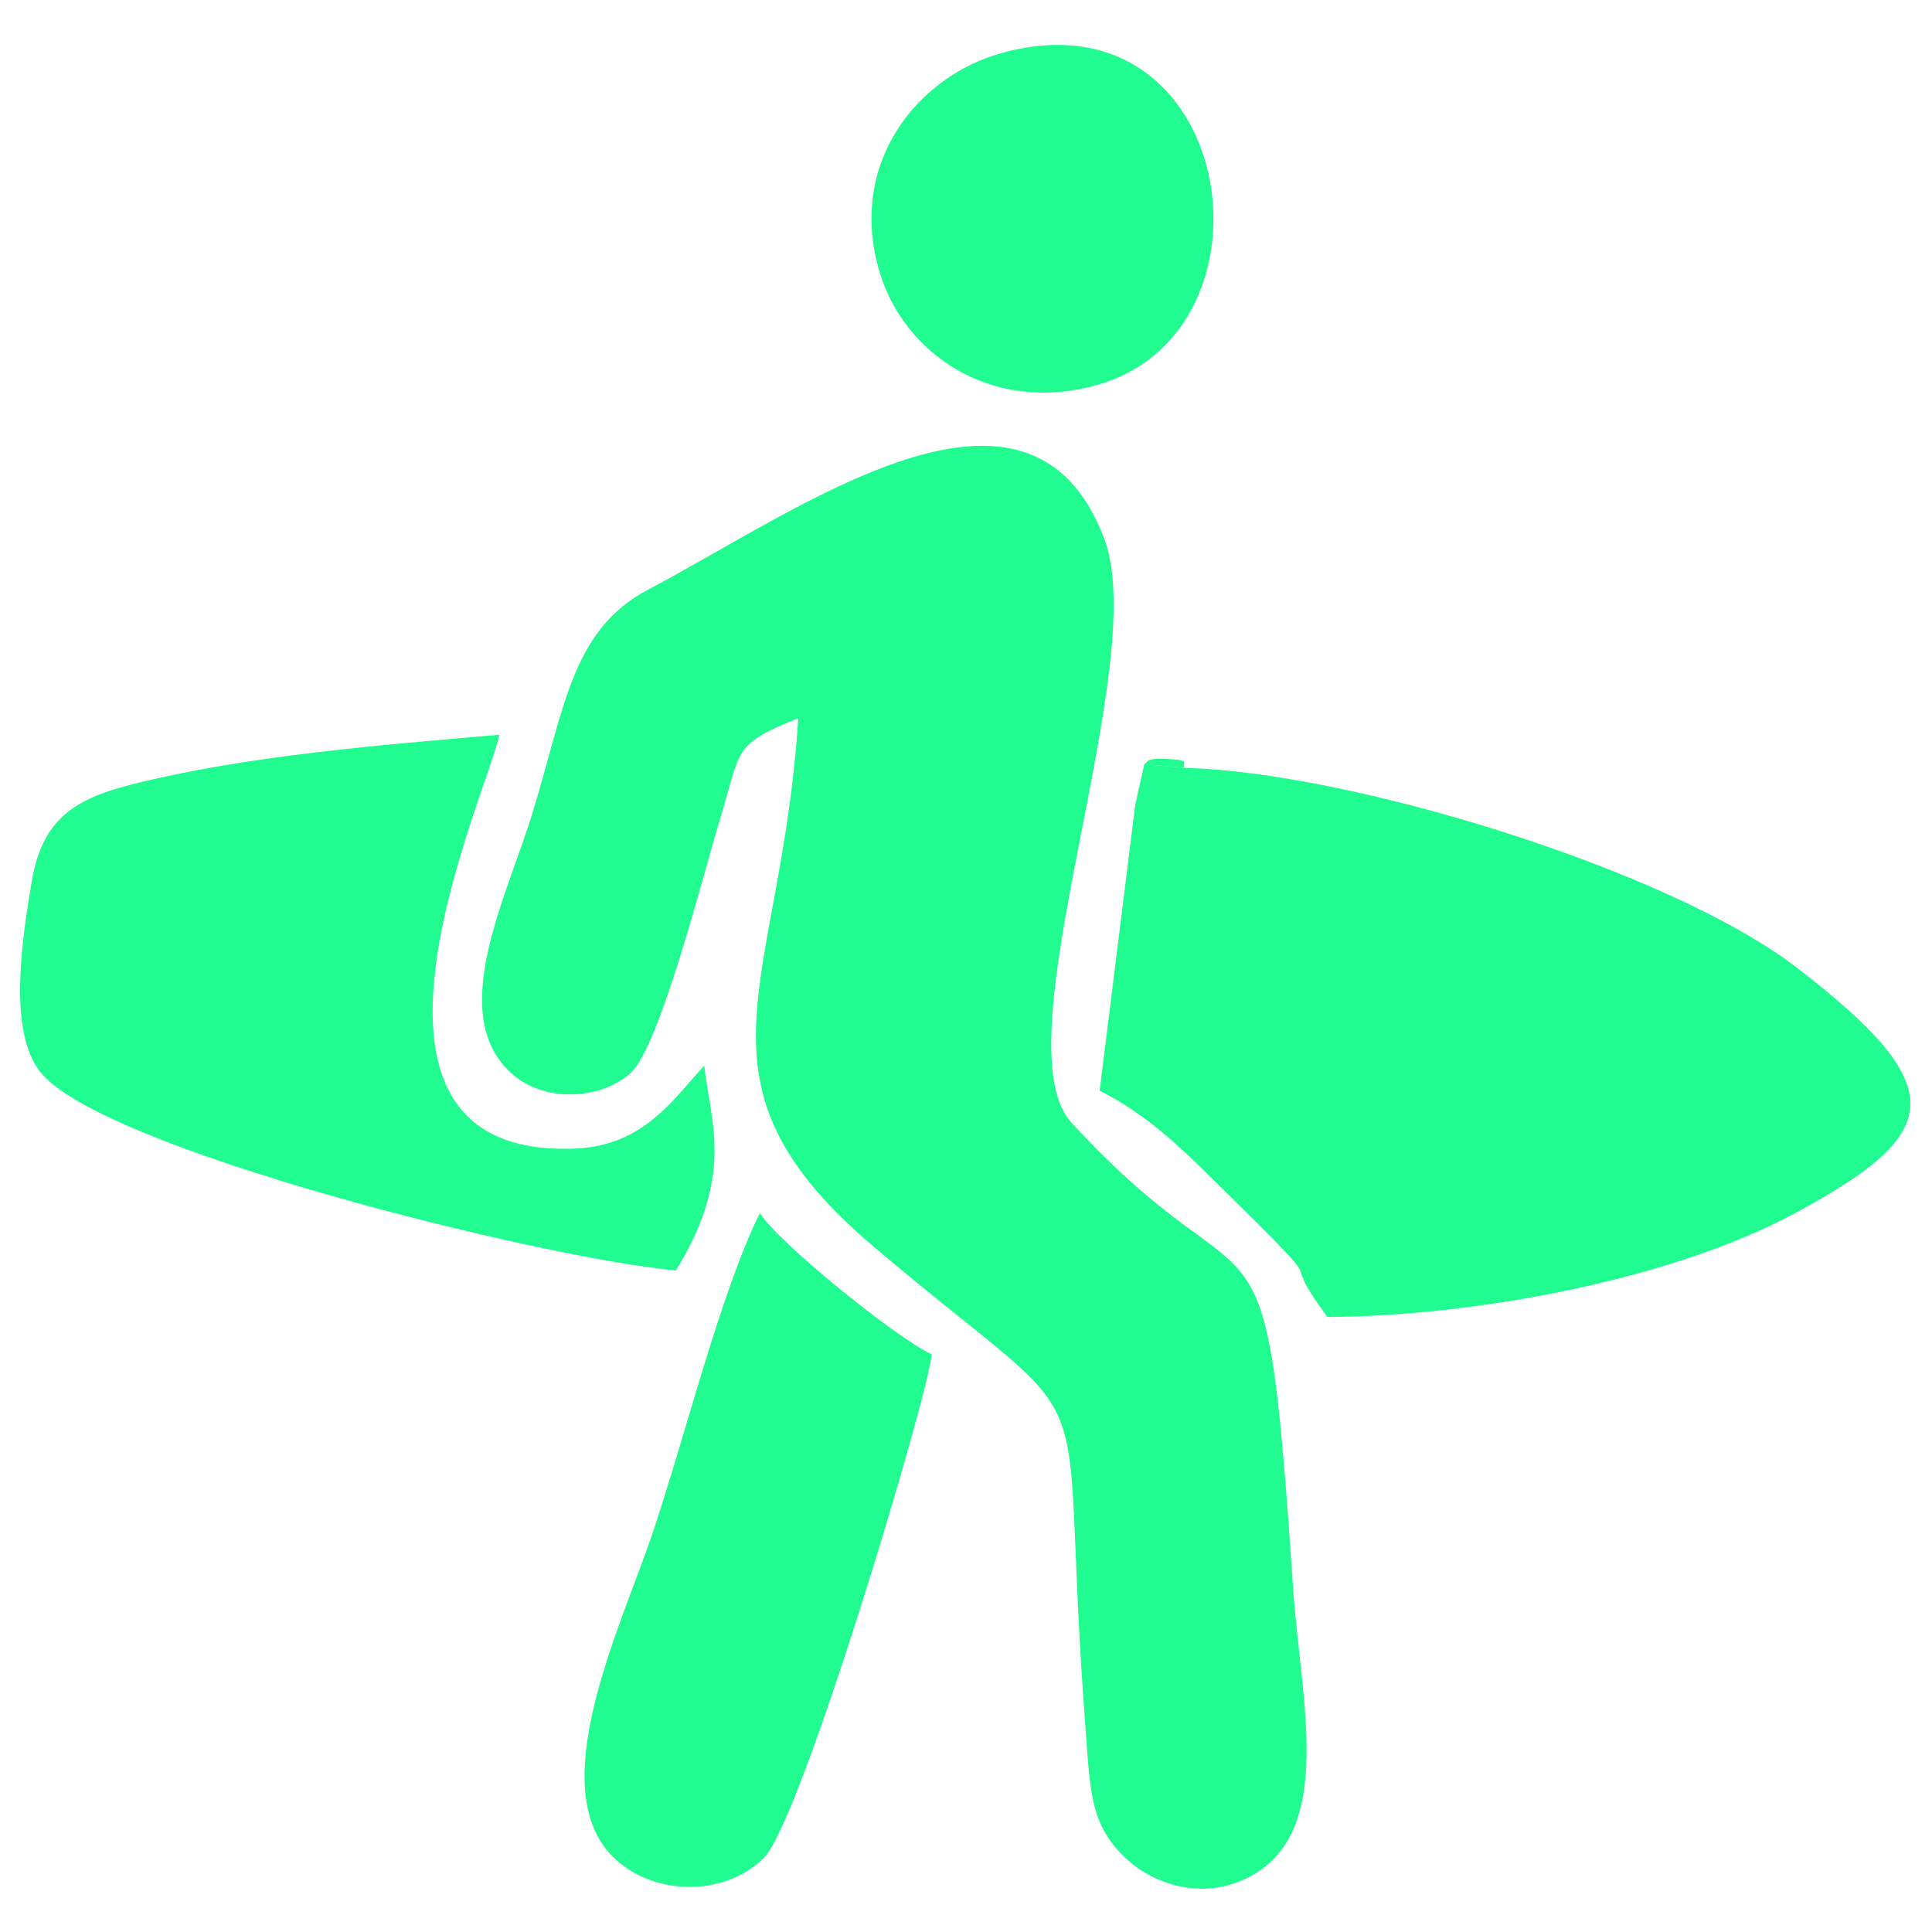
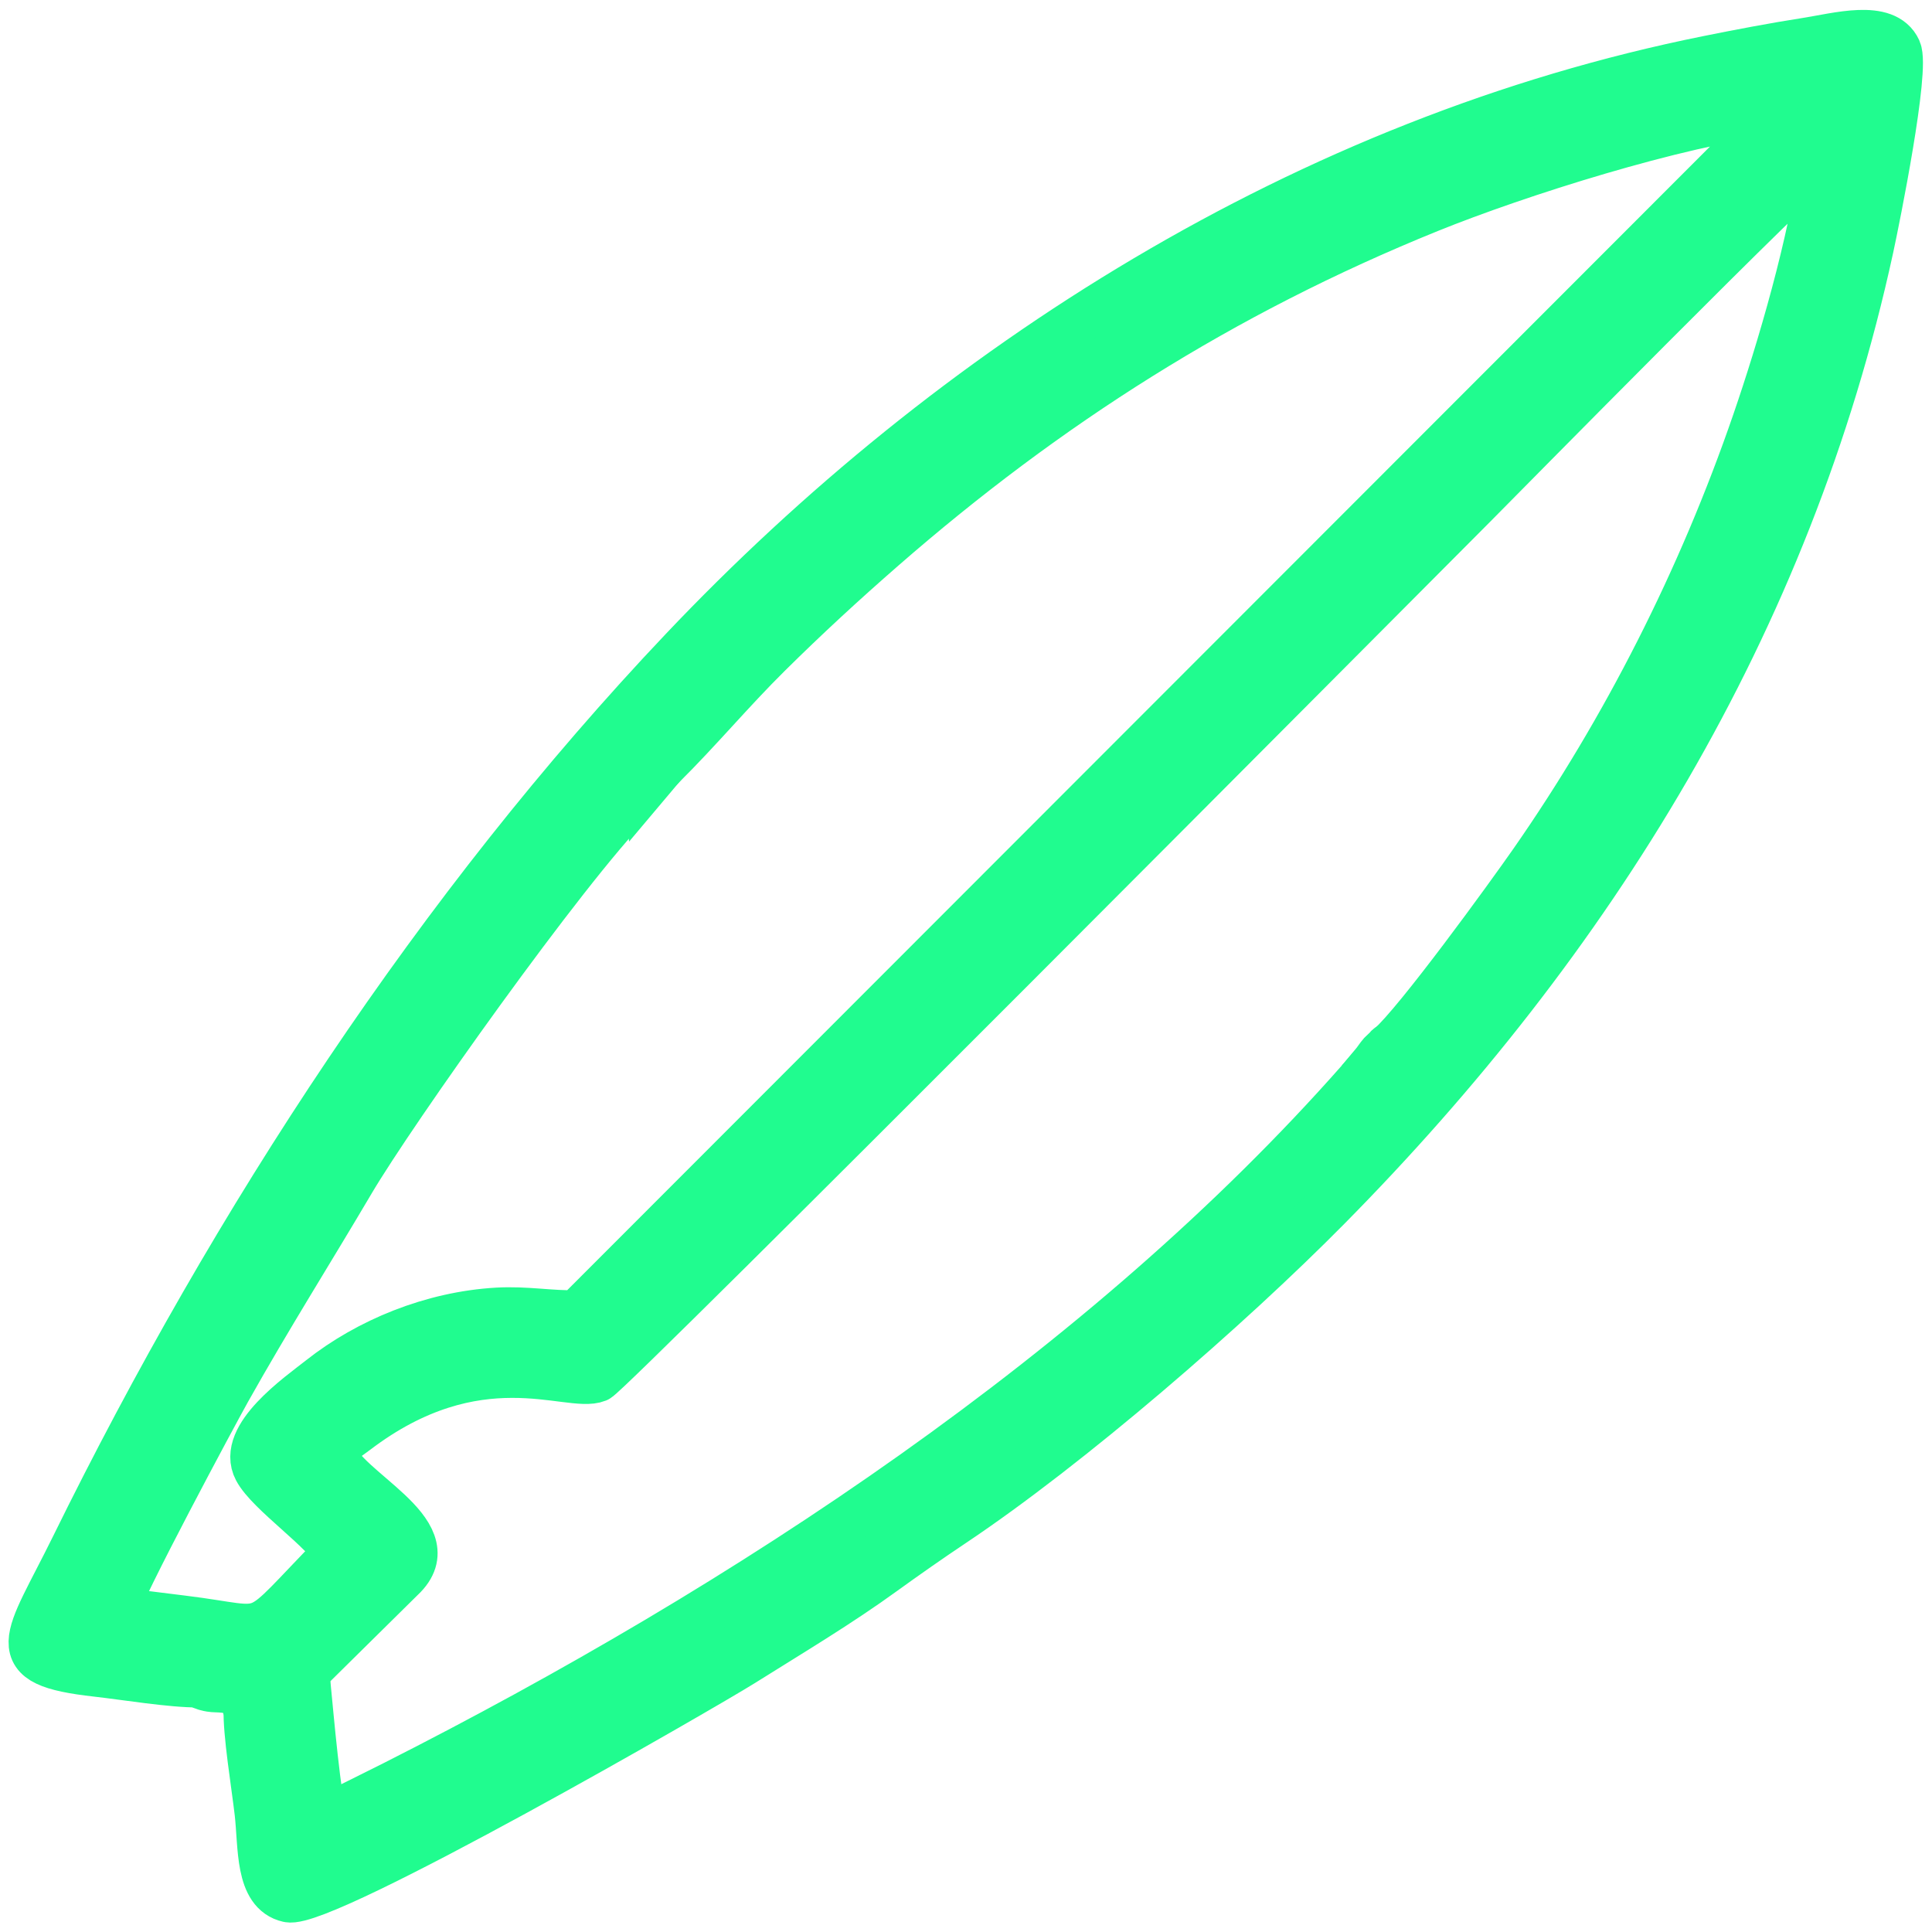
- <svg xmlns="http://www.w3.org/2000/svg" xml:space="preserve" width="68mm" height="68mm" version="1.1" style="shape-rendering:geometricPrecision; text-rendering:geometricPrecision; image-rendering:optimizeQuality; fill-rule:evenodd; clip-rule:evenodd" viewBox="0 0 6800 6800">
+ <svg xmlns="http://www.w3.org/2000/svg" xml:space="preserve" width="43mm" height="43mm" version="1.1" style="shape-rendering:geometricPrecision; text-rendering:geometricPrecision; image-rendering:optimizeQuality; fill-rule:evenodd; clip-rule:evenodd" viewBox="0 0 4300 4300">
  <defs>
    <style type="text/css">
   
+     .str0 {stroke:#20FC8F;stroke-width:105.83;stroke-miterlimit:22.926}
    .fil0 {fill:#20FC8F}
   
  </style>
  </defs>
  <g id="Capa_x0020_1">
-     <g id="_2186083752000">
-       <path class="fil0" d="M2809.58 2527.91c-60.59,957 -424.75,1277.64 272.53,1866.05 849.52,716.88 634.54,334.18 738.81,1691.71 16.15,210.3 13.56,338.96 145.74,458.84 106.21,96.32 282.73,145.65 441.64,55.43 289.61,-164.44 169.78,-618.78 143.66,-1002.22 -101.69,-1493.18 -105.57,-911.64 -780.76,-1646.23 -258.41,-281.14 282.94,-1608.29 115.86,-2054.16 -263.07,-702.05 -1073.65,-101.68 -1604.09,176.88 -271.64,142.65 -294.85,416.29 -409.88,790.49 -90.58,294.68 -301.15,701.1 -76.08,910.33 117.45,109.19 319.29,95.76 423.3,0.68 103.08,-94.23 258.1,-710.2 312.54,-888.4 76.73,-251.2 43.09,-266.01 276.73,-359.4z" />
-       <path class="fil0" d="M3995.68 2832.93l-125.31 1005.82c175.66,88.61 296.12,210.83 438.84,351.55 420.48,414.57 164.41,174.77 362.62,444.89 507.07,-1.74 1203.93,-127.63 1642.89,-363.62 525.44,-282.48 560.75,-440.49 11.86,-863.98 -454.65,-350.78 -1589.54,-693.01 -2157.25,-704.68l-141.7 -13.37 -31.95 143.39z" />
-       <path class="fil0" d="M2378.77 4471.81c207.3,-336.95 121.77,-522.08 99.91,-720.97 -109.5,117.79 -212.46,281.6 -453.65,291.69 -911.56,38.14 -312.96,-1241.1 -267.14,-1456.52 -423.58,36.63 -890.33,73.62 -1288.26,173.45 -213.24,53.5 -322.62,126.37 -359.12,349.45 -31.22,190.91 -84.36,516.26 30.66,663.4 211.6,270.66 1758.01,654.5 2237.6,699.5z" />
-       <path class="fil0" d="M3279.21 4766.53c-123.56,-56.02 -543.82,-396.41 -604.7,-497.16 -140.23,283.88 -266.19,797.95 -379.72,1132.88 -110.98,327.41 -391.2,901.97 -127.76,1142.49 143.1,130.64 388.94,128.96 522.64,-7.11 131.95,-134.31 579.63,-1634.18 589.54,-1771.1z" />
-       <path class="fil0" d="M3521.67 187.67c-287.19,80.82 -540.93,381.39 -426.01,769.22 84.48,285.11 390.57,501.7 762.39,398.93 677.23,-187.19 491.02,-1400.97 -336.38,-1168.15z" />
-       <path class="fil0" d="M3995.68 2832.93l31.95 -143.39 141.7 13.37c-13.28,-15.45 31.31,-28.37 -66.73,-31.83 -73.48,-2.59 -58.08,9.28 -74.97,18.46l-31.95 143.39z" />
+     <g id="_1759073595536">
+       <path class="fil0 str0" d="M3094.12 2329l-66.97 76.33c-567.63,643.82 -1364.33,1168.52 -2150.33,1566.44l-125.94 62.79c-34.8,17.65 -25.56,13.54 -30.38,7.84 -12.98,-17.8 -32.25,-239.47 -36.57,-282.19 -3.77,-37.29 -0.84,-41.22 18.66,-60.41l195.92 -193.48c93.42,-97.97 -132.2,-188.96 -159.29,-271.51 12.63,-24.08 30.31,-33.18 52.19,-49.85 271.67,-206.94 476.42,-91.79 537.65,-116.92 28.29,-11.62 1788.43,-1782.27 1950.7,-1944.82 38.83,-38.9 749.84,-761.59 778.17,-770.2 -23.66,184.77 -94.45,424.7 -150.03,586.34 -120.8,351.29 -290.9,685.18 -495.51,978.98 -54.66,78.49 -256.92,357.13 -318.27,410.66zm-1689.5 -545.89l62.16 -73.42c0.67,-2.44 3.06,-2.09 4.58,-3.14 85.5,-84.73 154.8,-168.67 238.48,-251.46 83.8,-82.89 166.19,-158.85 255.9,-237.06 362.77,-316.26 754,-566.44 1214.17,-752.79 198.27,-80.29 552.47,-192.12 766.72,-217.35 -6.47,26.26 -19.6,32.05 -37.89,50.19l-2624.34 2626.35c-58.44,1.64 -113.33,-9.43 -177.46,-5.75 -145.32,8.35 -287.59,67.21 -392.98,150.47 -47.25,37.32 -179.88,129.03 -141.77,201.06 27.52,52.01 152.93,136.65 177.02,186.28 -199.38,203.53 -133.39,173.02 -342.57,147.43 -50.48,-6.17 -103.21,-13.73 -152.76,-16.6 15.38,-54.72 223.36,-442.2 251.99,-493.21 91.74,-163.44 185.15,-311.03 275.51,-464.37 91.91,-155.98 473.3,-694.28 623.24,-846.63zm-961.66 1964.25c33.01,0.28 77.99,2.45 103.47,14.17l4.22 40.89c-2.39,52.51 17.59,172.71 24.34,231.64 8.68,75.83 0.31,176.66 66.96,191.6 77.75,17.42 924.45,-470.84 1009.68,-524.29 107.53,-67.44 214.44,-131.06 315.64,-204.46 45.81,-33.22 103.44,-73.51 152.52,-106.3 260.61,-174.11 612.51,-479.12 834.59,-703.9 586.73,-593.85 1025.56,-1299.07 1207.3,-2134.61 14.5,-66.65 81.17,-398.21 61.74,-440.68 -27.64,-60.43 -132.97,-30.1 -204.5,-18.93 -72.03,11.26 -144.97,25.19 -216.58,39.58 -893.99,179.69 -1684.21,684.39 -2282.1,1315.26 -540.52,570.35 -996.05,1265.8 -1354.69,1995.32 -104.48,212.53 -161.32,257.09 49.13,280.81 64.71,7.29 167.1,24.32 228.28,23.9z" />
+       <path class="fil0 str0" d="M550.65 3802.42l-4.22 -40.89c-25.48,-11.72 -70.46,-13.89 -103.47,-14.17 3.83,2.26 2.12,3.37 15.27,7.48 3.48,1.09 7.35,1.75 11.15,2.4 5.97,1.03 14.79,0.85 21.82,1.4 16.91,1.33 29.78,3.13 45.15,6.85 10.12,20.88 0.18,12.69 14.3,36.93z" />
+       <path class="fil0 str0" d="M1404.62 1783.11c1.58,-1.04 4.07,-4.32 4.77,-3.03l61.97 -73.53c-1.52,1.05 -3.91,0.7 -4.58,3.14l-62.16 73.42z" />
+       <path class="fil0 str0" d="M3027.15 2405.33l66.97 -76.33c-1.54,1.1 -3.92,0.79 -4.62,3.32l-14.66 14.07c-6.29,7.37 -8.07,10.95 -14.1,18.72l-33.59 40.22z" />
    </g>
  </g>
</svg>
